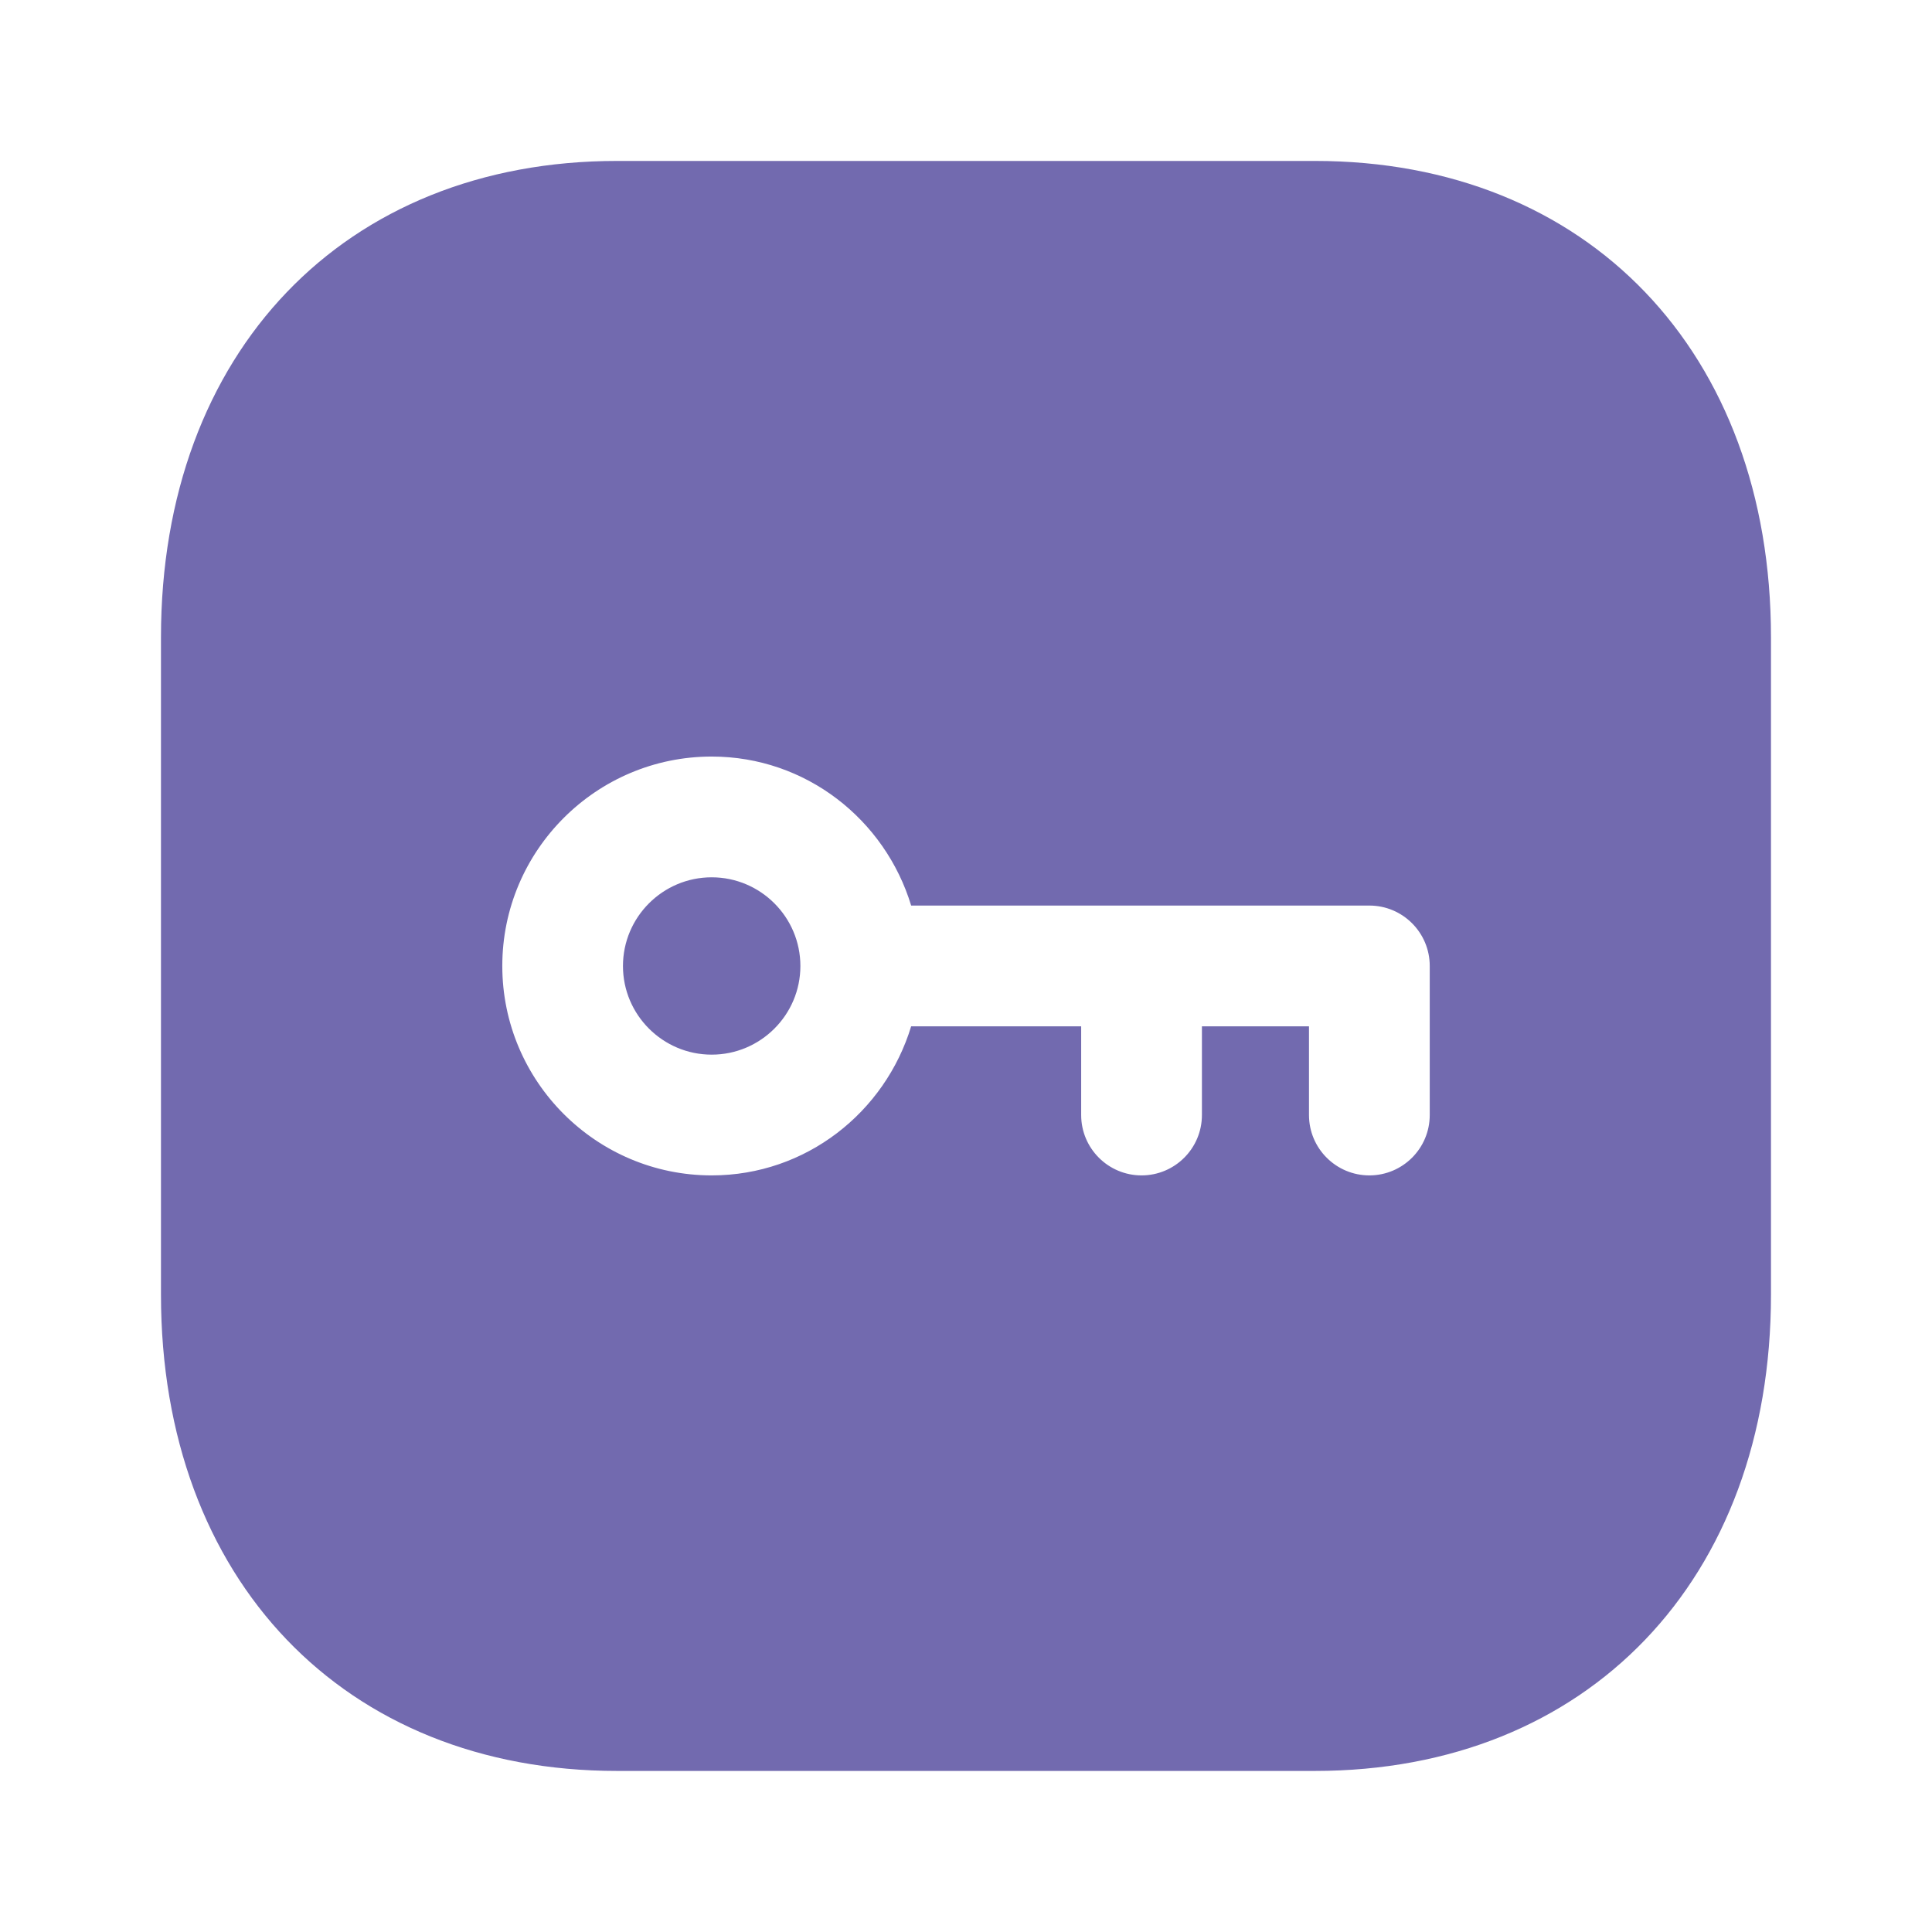
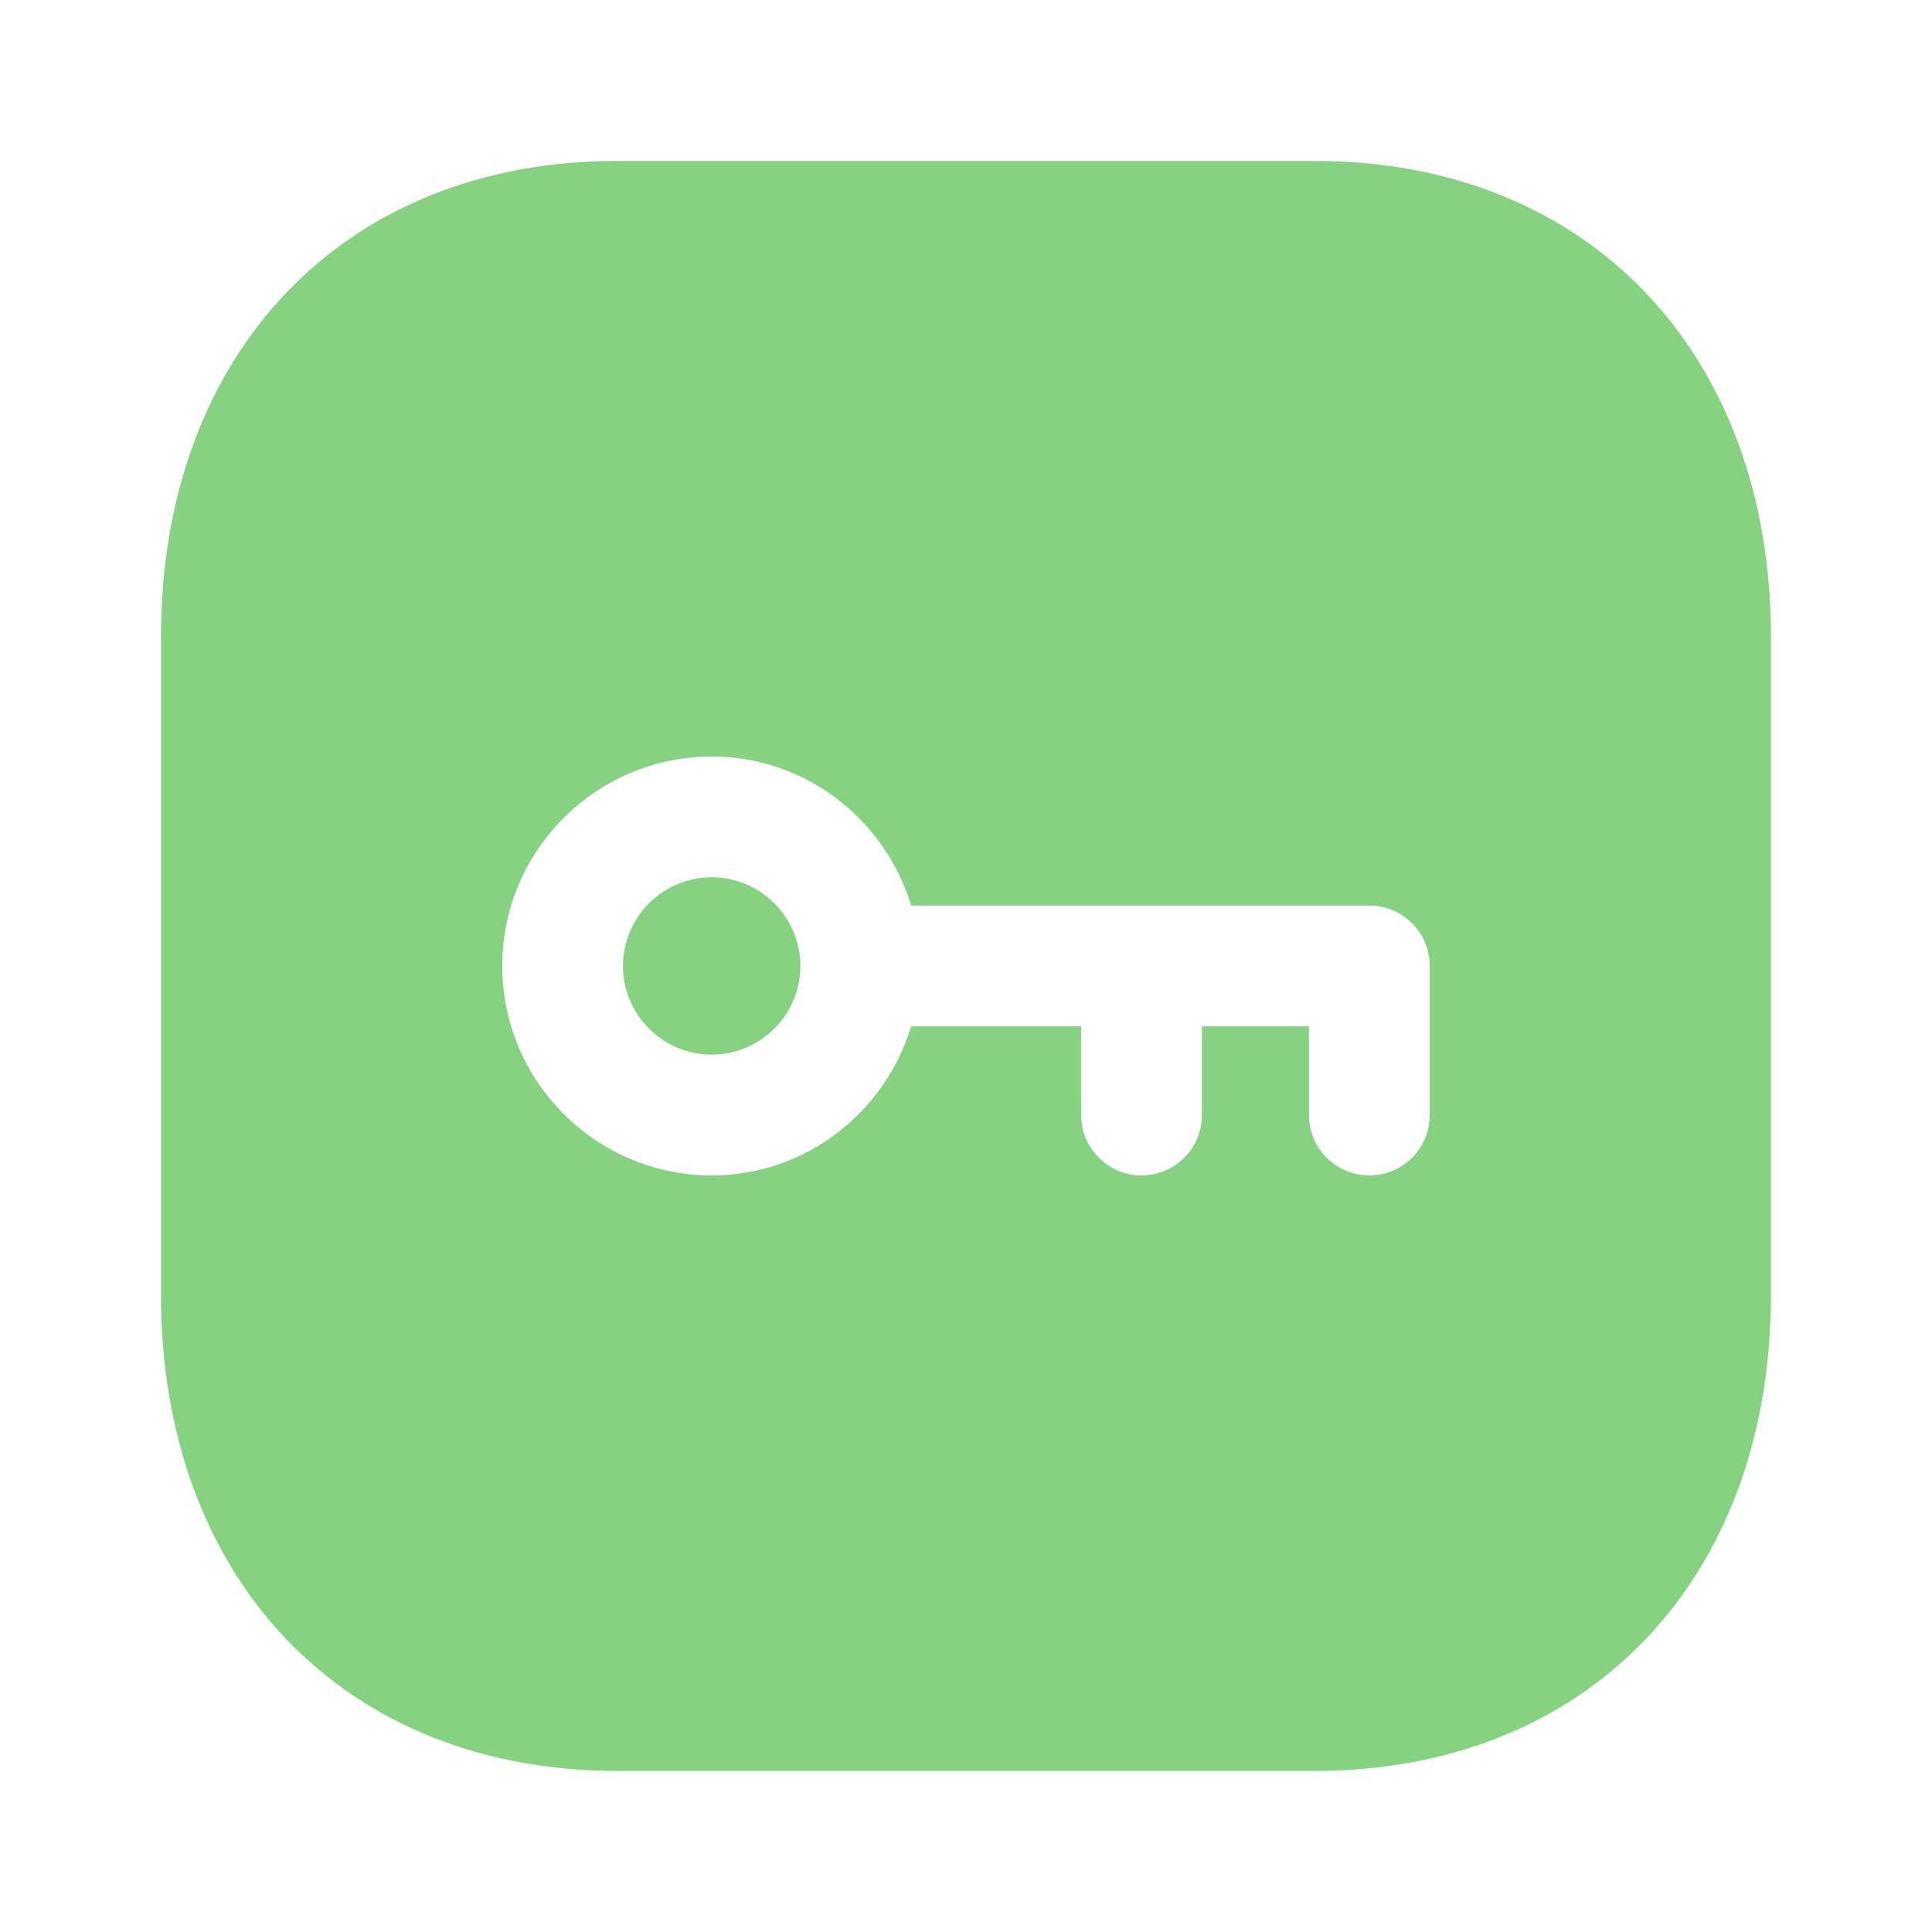
<svg xmlns="http://www.w3.org/2000/svg" width="24px" height="24px" viewBox="0 0 24 24" version="1.1">
  <g id="Iconly/Bold/Password" stroke="none" stroke-width="1" fill="none" fill-rule="evenodd">
-     <g id="Password" transform="translate(1.9997, 1.9992)" fill="#726aaf" fill-rule="nonzero">
+     <g id="Password" transform="translate(1.9997, 1.9992)" fill="#86d182" fill-rule="nonzero">
      <path d="M14.335,0 C17.723,0 20,2.378 20,5.917 L20,5.917 L20,14.084 C20,17.623 17.723,20 14.334,20 L14.334,20 L5.666,20 C2.277,20 0,17.623 0,14.084 L0,14.084 L0,5.917 C0,2.378 2.277,0 5.666,0 L5.666,0 Z M6.841,7.399 C5.407,7.399 4.24,8.566 4.24,10 C4.24,11.435 5.407,12.602 6.841,12.602 C8.013,12.602 8.995,11.818 9.319,10.75 L9.319,10.75 L11.431,10.75 L11.431,11.852 C11.431,12.266 11.767,12.602 12.181,12.602 C12.595,12.602 12.931,12.266 12.931,11.852 L12.931,11.852 L12.931,10.75 L14.261,10.75 L14.261,11.852 C14.261,12.266 14.597,12.602 15.011,12.602 C15.425,12.602 15.761,12.266 15.761,11.852 L15.761,11.852 L15.761,10 C15.761,9.586 15.425,9.25 15.011,9.25 L15.011,9.25 L9.319,9.25 C8.995,8.183 8.013,7.399 6.841,7.399 Z M6.841,8.899 C7.448,8.899 7.943,9.393 7.943,10.001 C7.943,10.608 7.448,11.102 6.841,11.102 C6.234,11.102 5.739,10.608 5.739,10.001 C5.739,9.393 6.234,8.899 6.841,8.899 Z" />
    </g>
  </g>
</svg>
